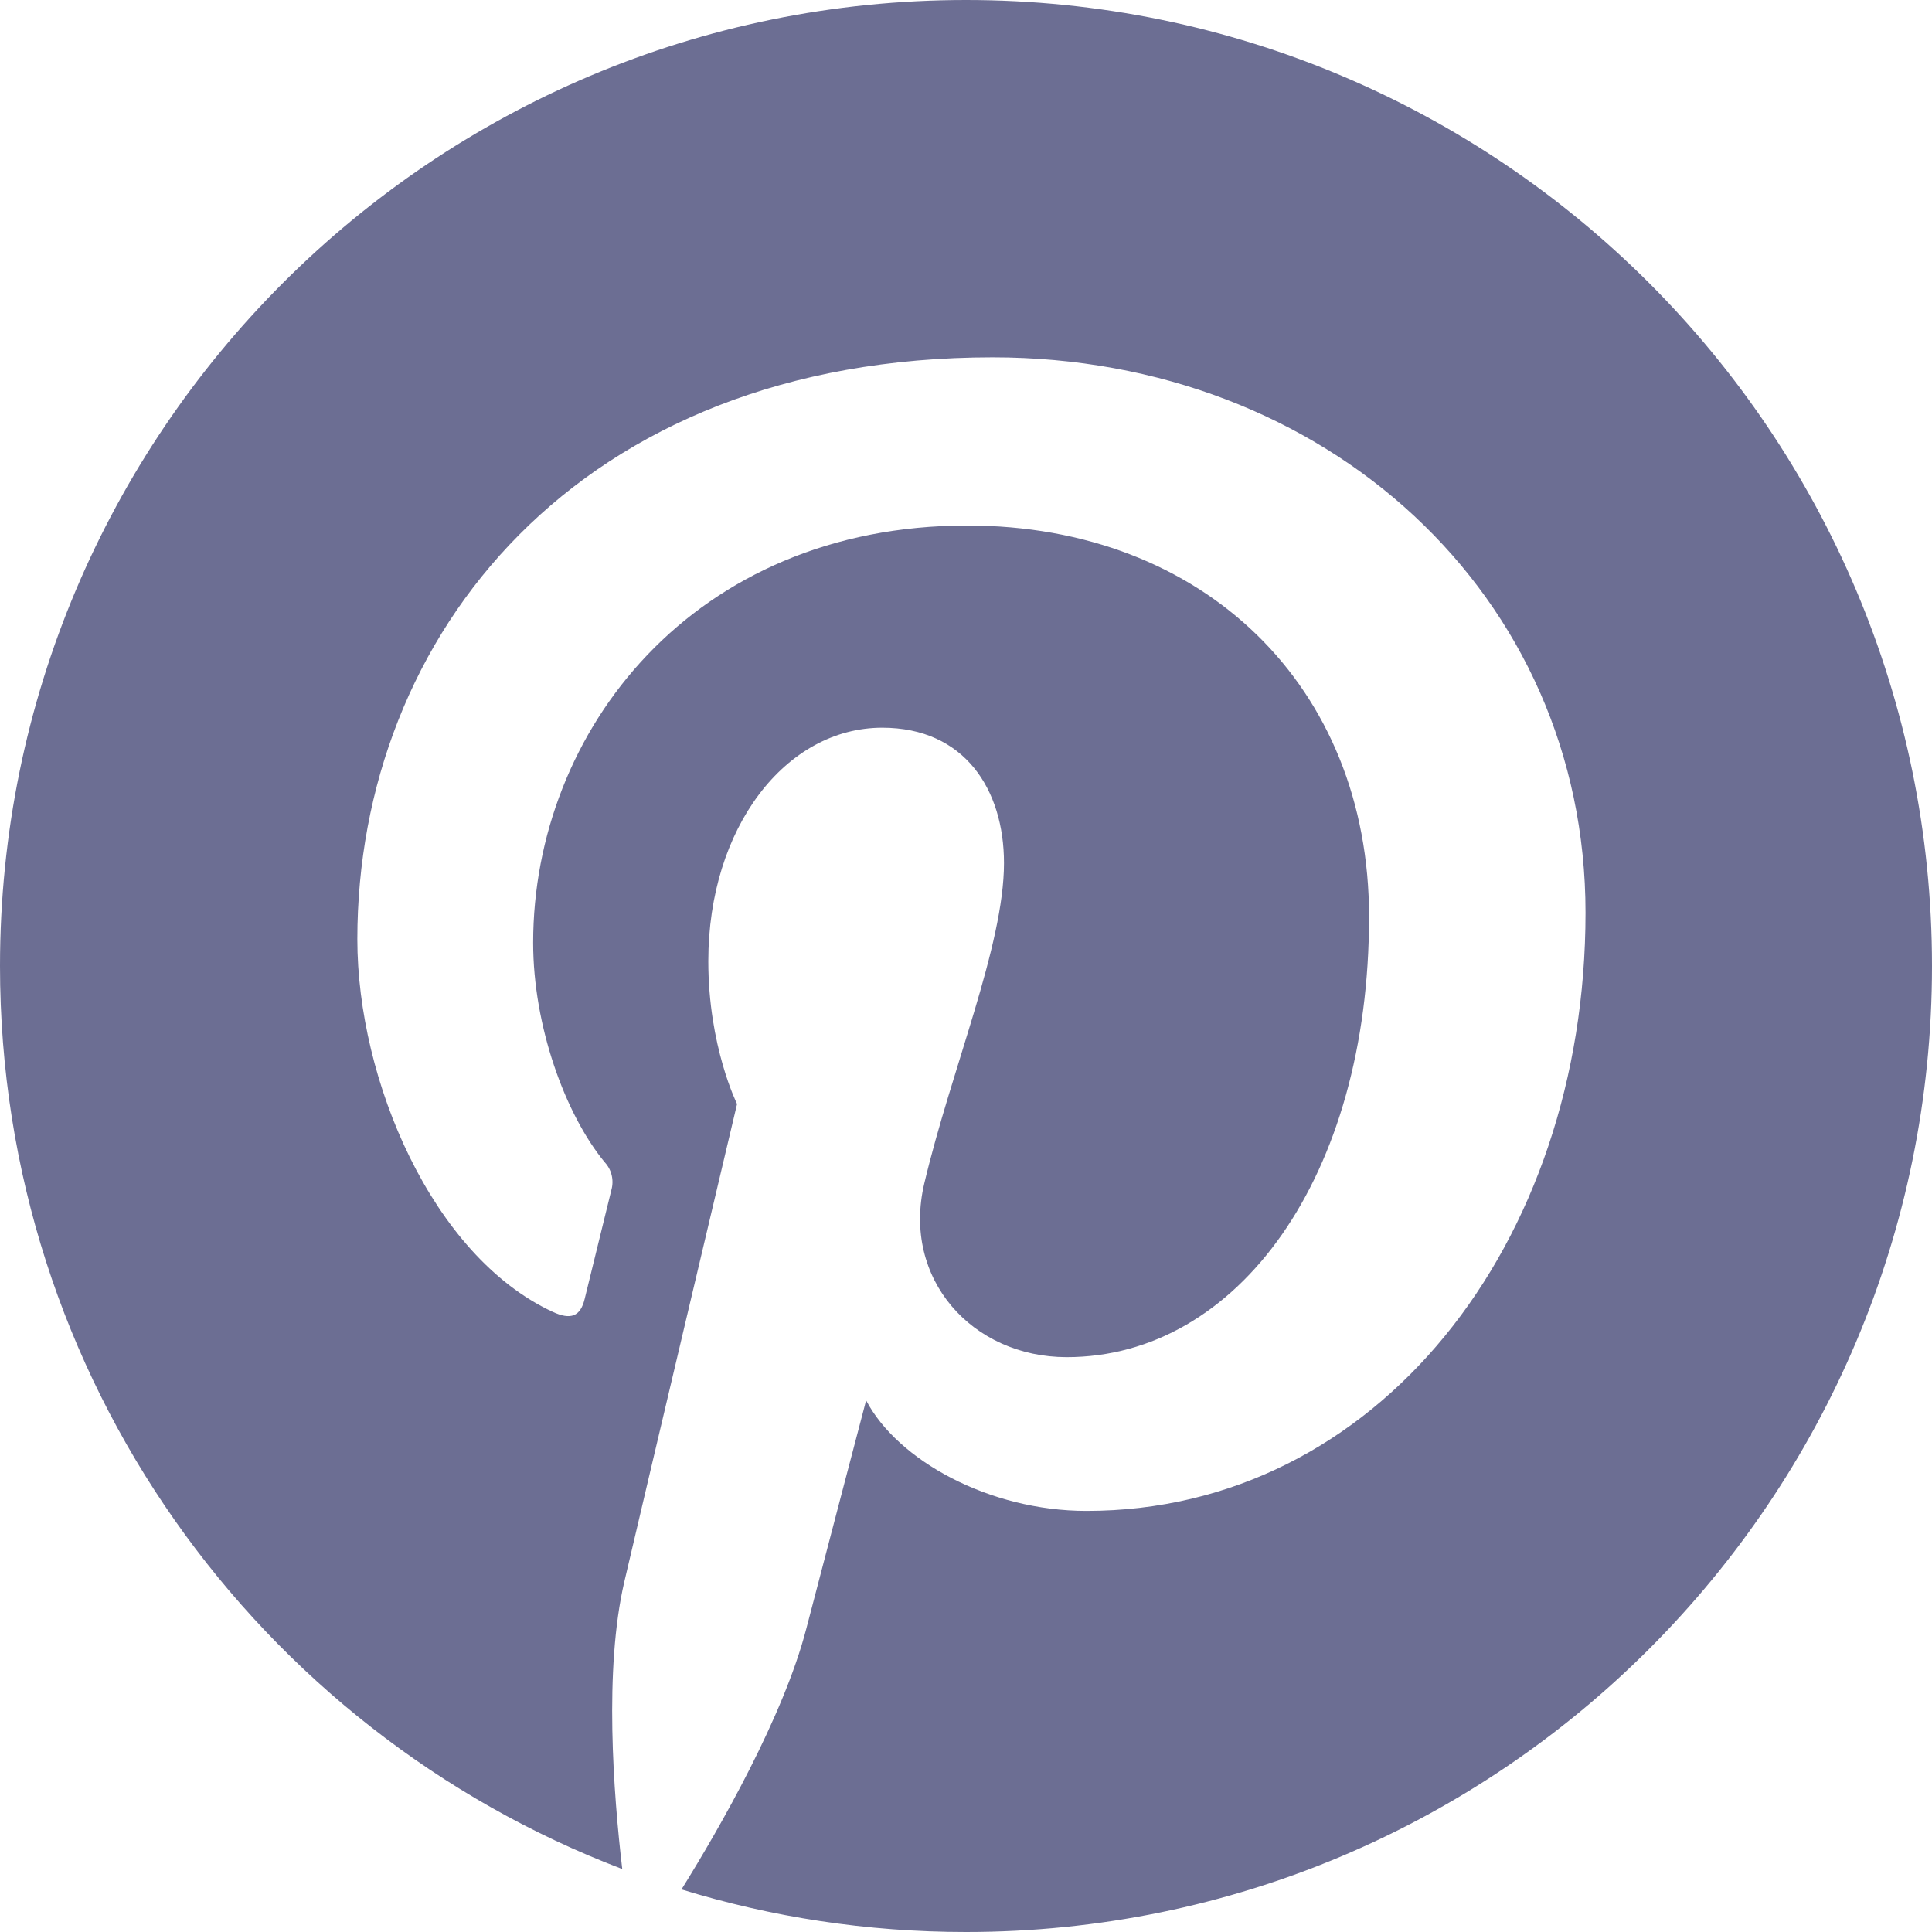
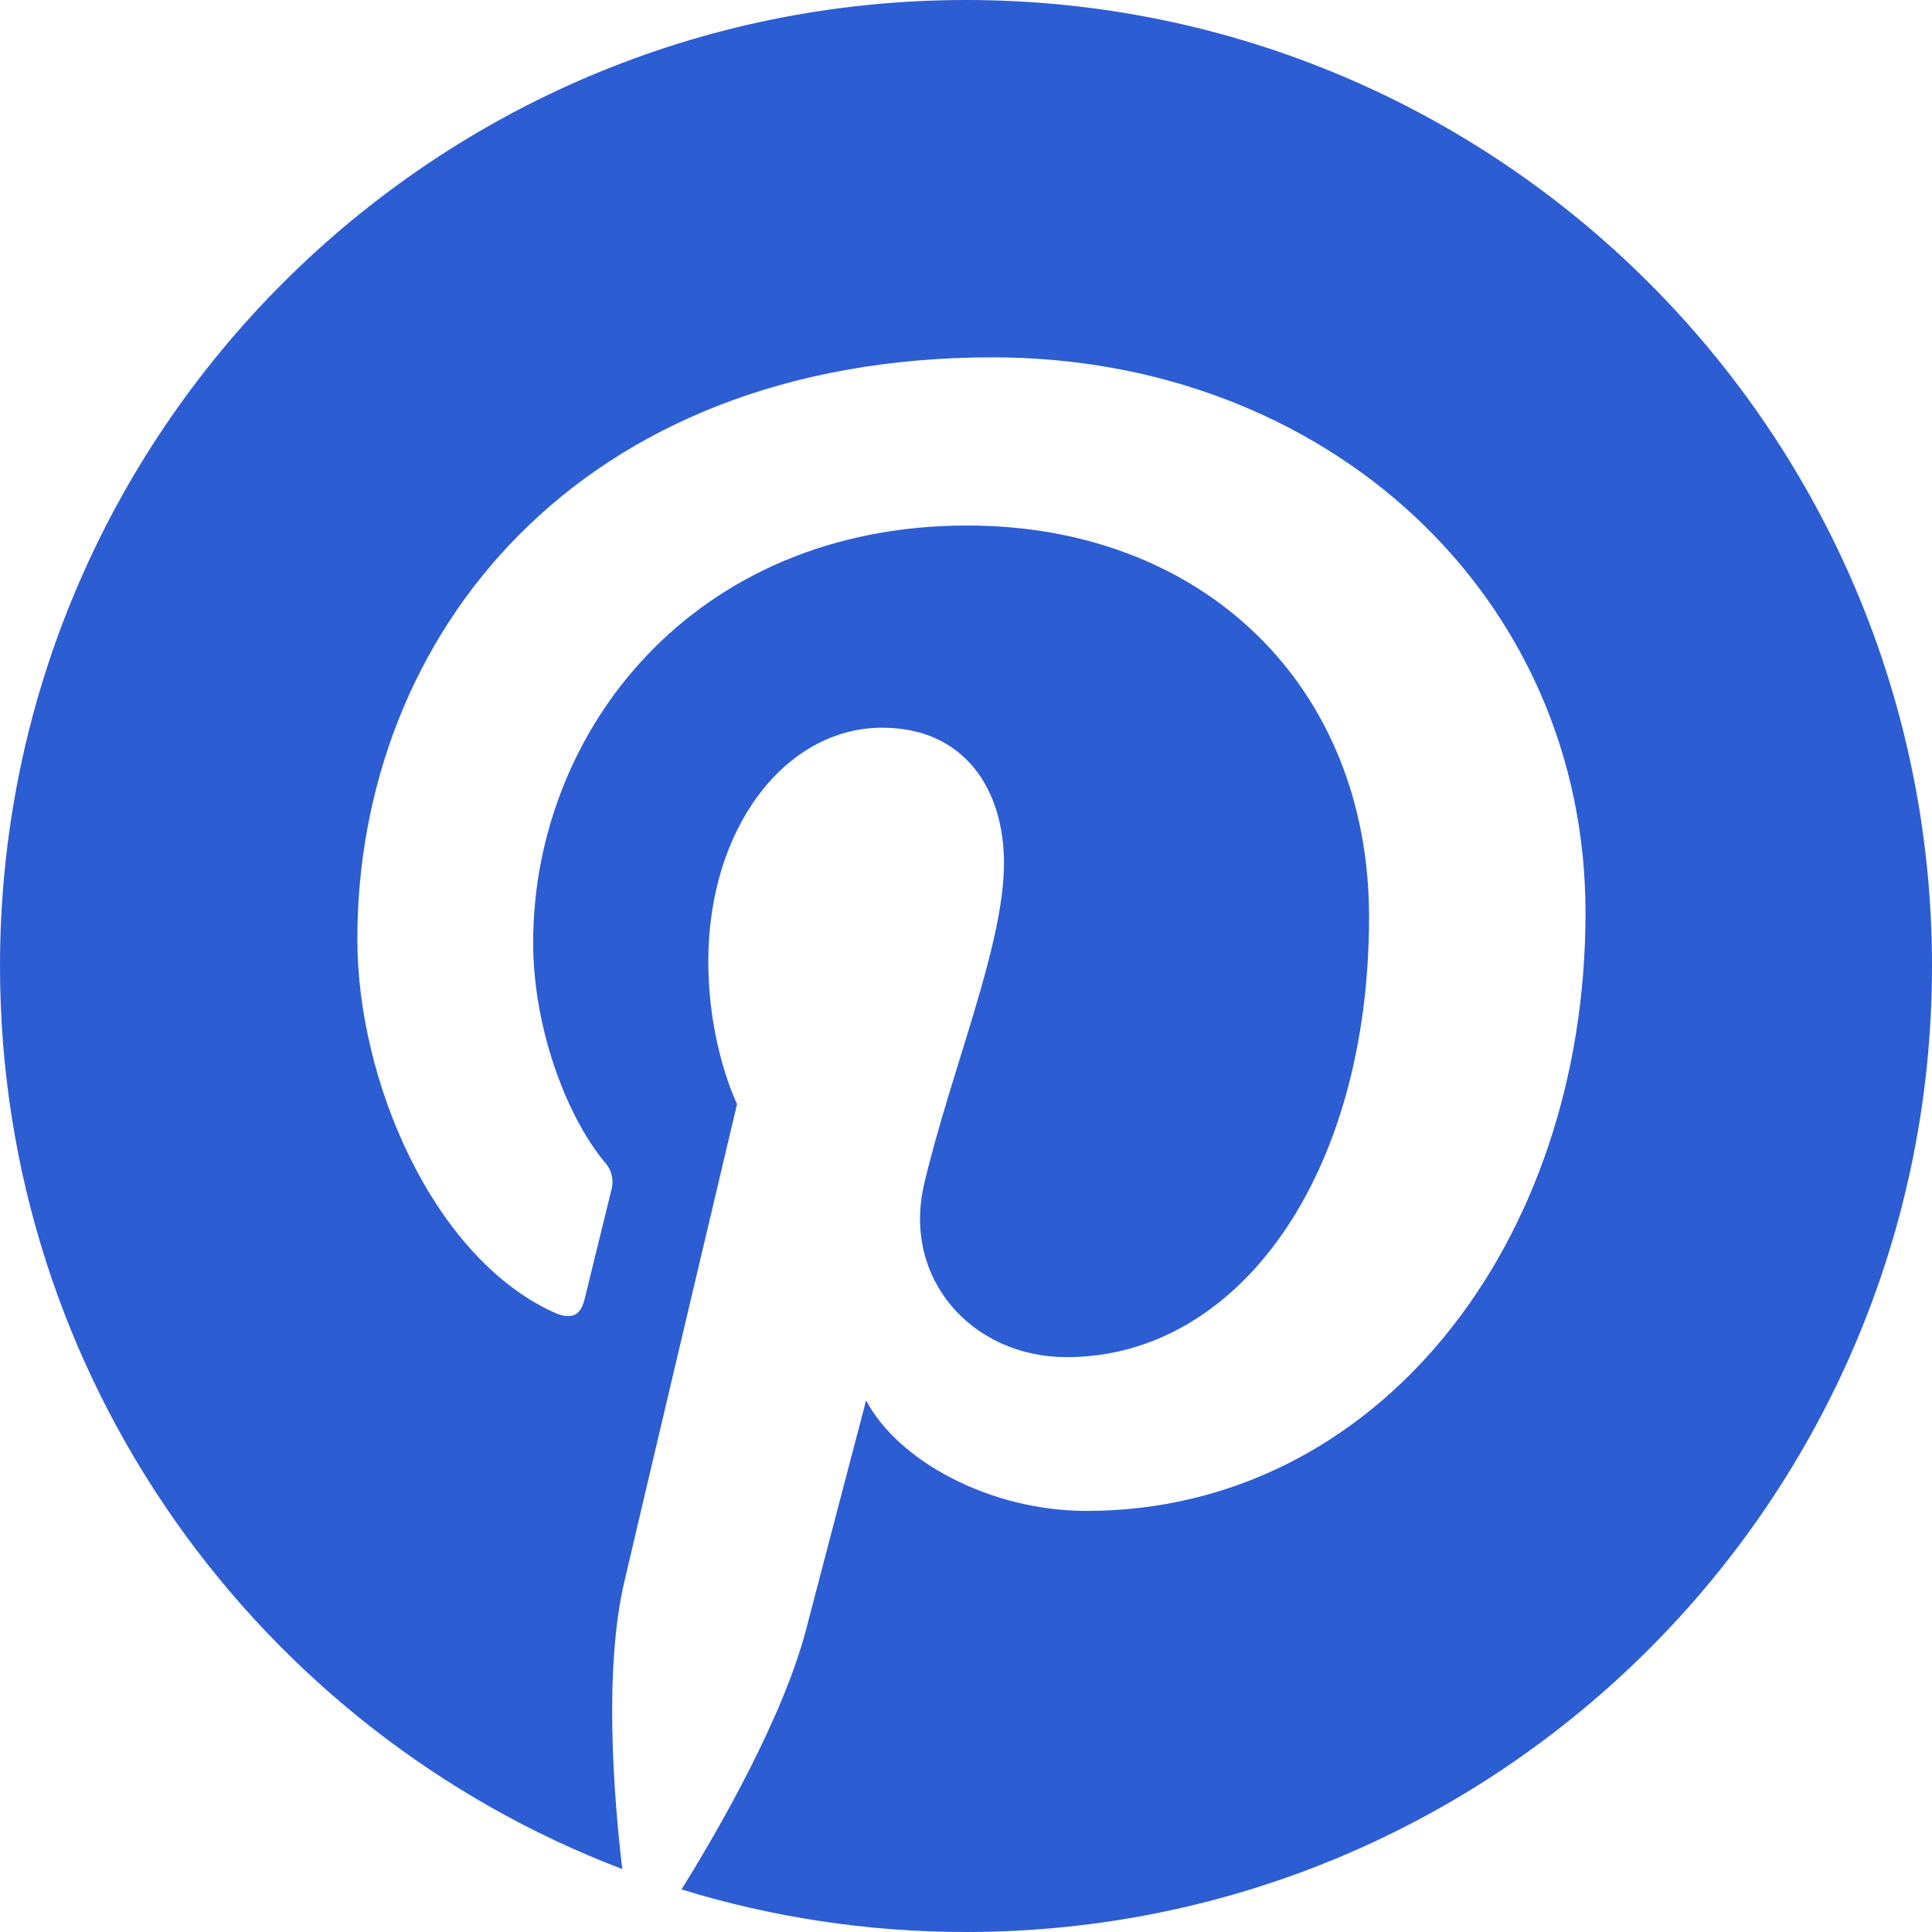
<svg xmlns="http://www.w3.org/2000/svg" width="50" height="50" viewBox="0 0 50 50" fill="none">
-   <path d="M0 25C0 35.673 6.69 44.785 16.104 48.371C15.875 46.419 15.631 43.2 16.156 40.942C16.608 39 19.075 28.571 19.075 28.571C19.075 28.571 18.331 27.081 18.331 24.875C18.331 21.417 20.335 18.833 22.833 18.833C24.958 18.833 25.983 20.427 25.983 22.337C25.983 24.473 24.623 27.665 23.921 30.625C23.335 33.102 25.165 35.123 27.606 35.123C32.029 35.123 35.431 30.458 35.431 23.725C35.431 17.765 31.148 13.6 25.033 13.6C17.954 13.6 13.798 18.91 13.798 24.4C13.798 26.54 14.621 28.831 15.65 30.079C15.738 30.173 15.8 30.289 15.83 30.414C15.86 30.539 15.858 30.67 15.823 30.794C15.633 31.581 15.213 33.271 15.131 33.617C15.021 34.071 14.771 34.169 14.298 33.948C11.19 32.502 9.248 27.958 9.248 24.308C9.248 16.456 14.95 9.248 25.69 9.248C34.323 9.248 41.033 15.4 41.033 23.621C41.033 32.198 35.627 39.102 28.119 39.102C25.596 39.102 23.227 37.79 22.415 36.242C22.415 36.242 21.167 40.996 20.865 42.158C20.277 44.417 18.648 47.275 17.637 48.898C19.967 49.615 22.438 50 25 50C38.806 50 50 38.806 50 25C50 11.194 38.806 0 25 0C11.194 0 0 11.194 0 25Z" fill="#6c6e93" />
+   <path d="M0 25C0 35.673 6.69 44.785 16.104 48.371C15.875 46.419 15.631 43.2 16.156 40.942C16.608 39 19.075 28.571 19.075 28.571C19.075 28.571 18.331 27.081 18.331 24.875C18.331 21.417 20.335 18.833 22.833 18.833C24.958 18.833 25.983 20.427 25.983 22.337C25.983 24.473 24.623 27.665 23.921 30.625C23.335 33.102 25.165 35.123 27.606 35.123C32.029 35.123 35.431 30.458 35.431 23.725C35.431 17.765 31.148 13.6 25.033 13.6C17.954 13.6 13.798 18.91 13.798 24.4C13.798 26.54 14.621 28.831 15.65 30.079C15.738 30.173 15.8 30.289 15.83 30.414C15.86 30.539 15.858 30.67 15.823 30.794C15.633 31.581 15.213 33.271 15.131 33.617C15.021 34.071 14.771 34.169 14.298 33.948C11.19 32.502 9.248 27.958 9.248 24.308C9.248 16.456 14.95 9.248 25.69 9.248C34.323 9.248 41.033 15.4 41.033 23.621C41.033 32.198 35.627 39.102 28.119 39.102C25.596 39.102 23.227 37.79 22.415 36.242C22.415 36.242 21.167 40.996 20.865 42.158C20.277 44.417 18.648 47.275 17.637 48.898C19.967 49.615 22.438 50 25 50C38.806 50 50 38.806 50 25C50 11.194 38.806 0 25 0C11.194 0 0 11.194 0 25Z" fill="#2d5dd2" />
</svg>
